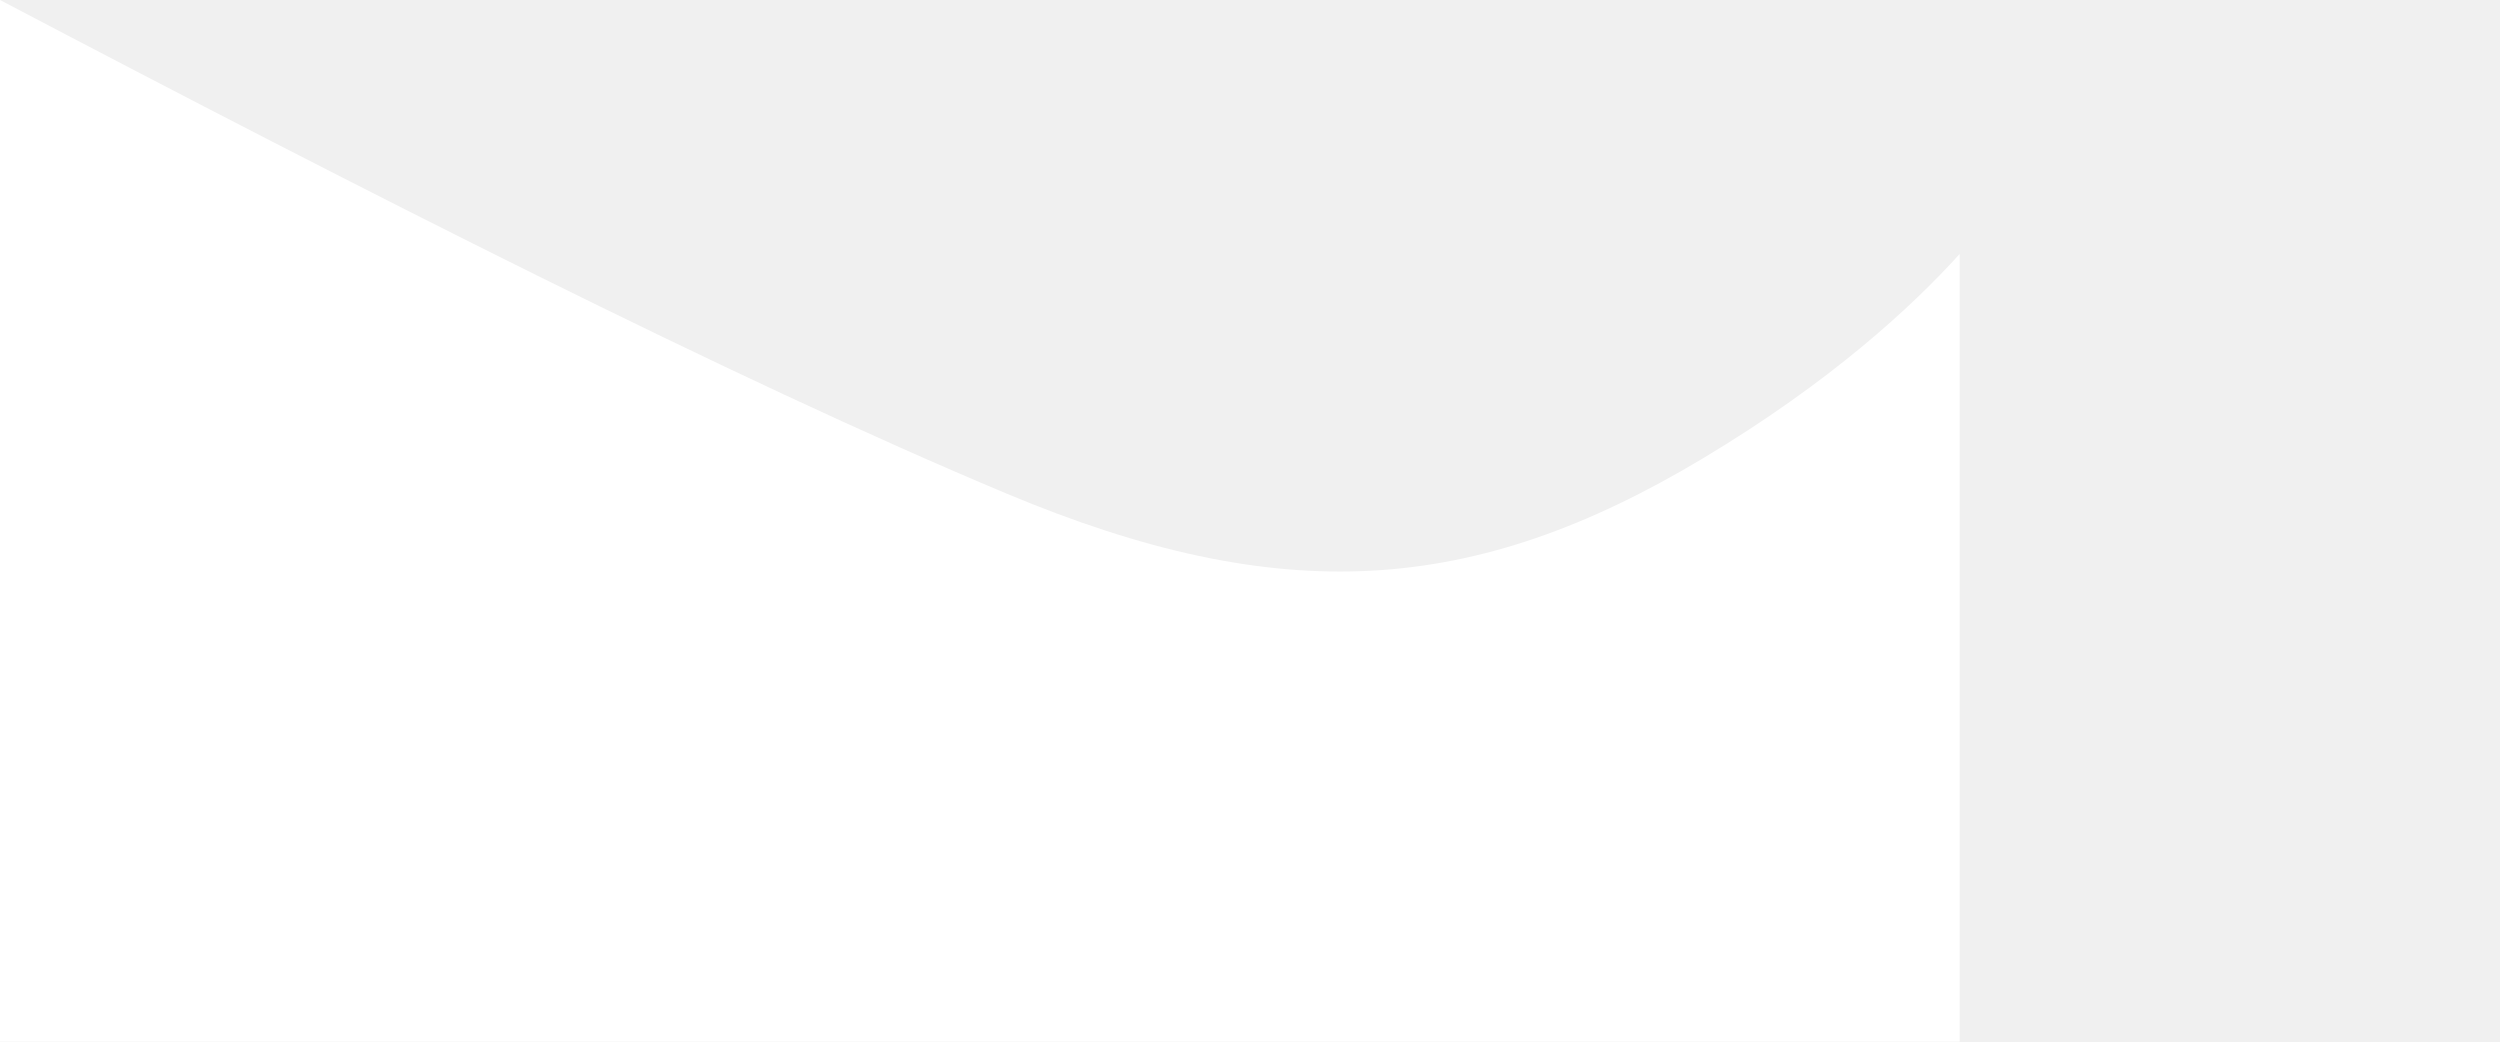
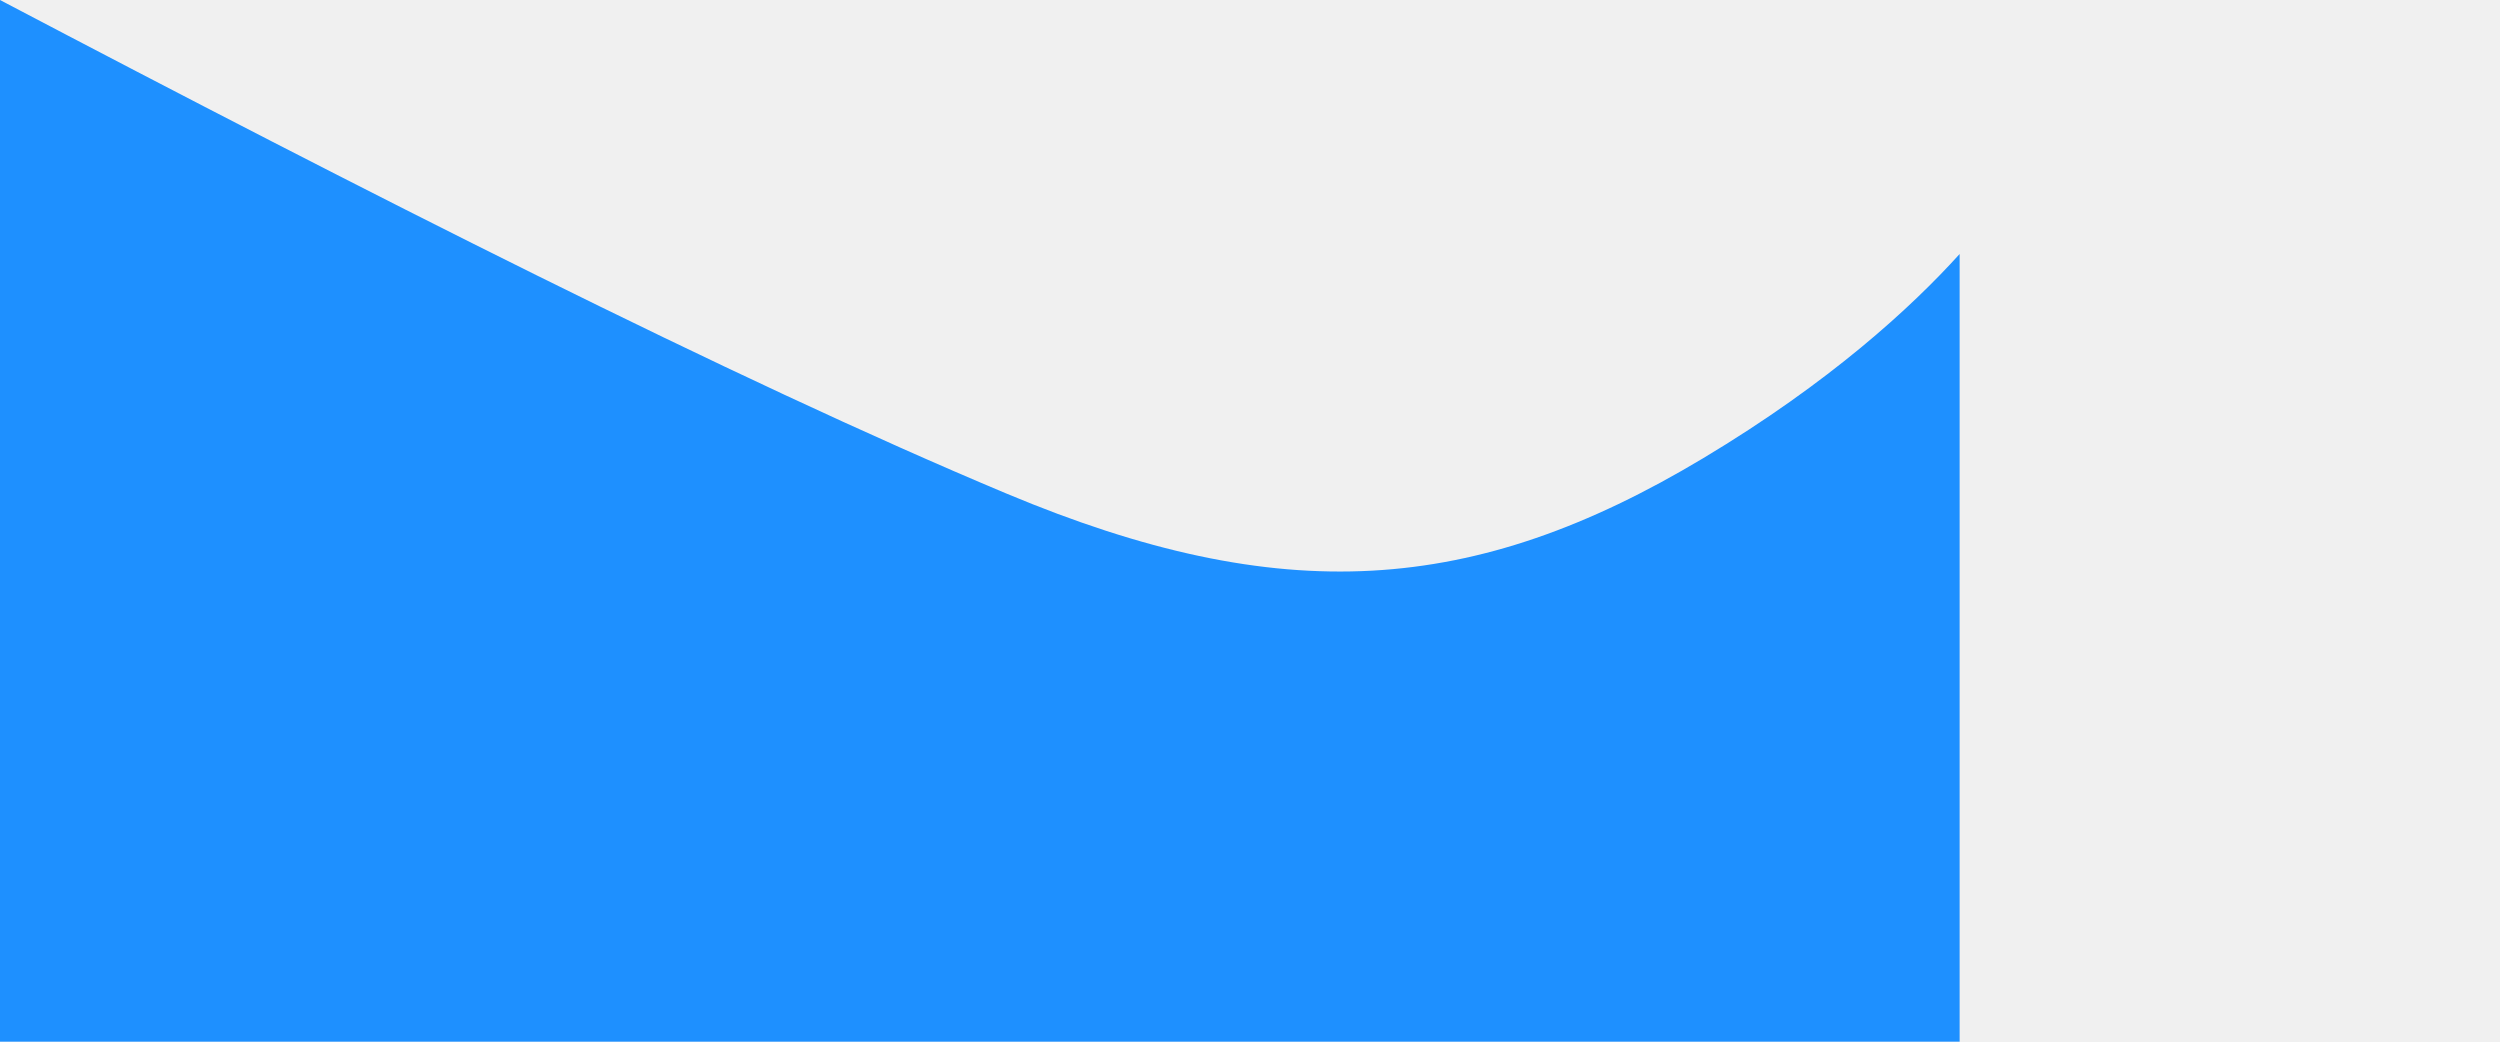
<svg xmlns="http://www.w3.org/2000/svg" viewBox="0 0 1920 800">
  <defs>
-     <style>.cls-1{fill:#fff;}</style>
+     <style>.cls-1{fill:dodgerblue;}</style>
  </defs>
  <g id="Layer_2" data-name="Layer 2">
    <g id="Layer_1-2" data-name="Layer 1">
      <path class="cls-1" d="M1307.89,352c97.61-58.49,160-115.9,197.11-156.93V800H0V0C279.45,146.85,562.08,290.71,773.09,379.11S1131.81,457.52,1307.89,352Z" />
    </g>
  </g>
</svg>
